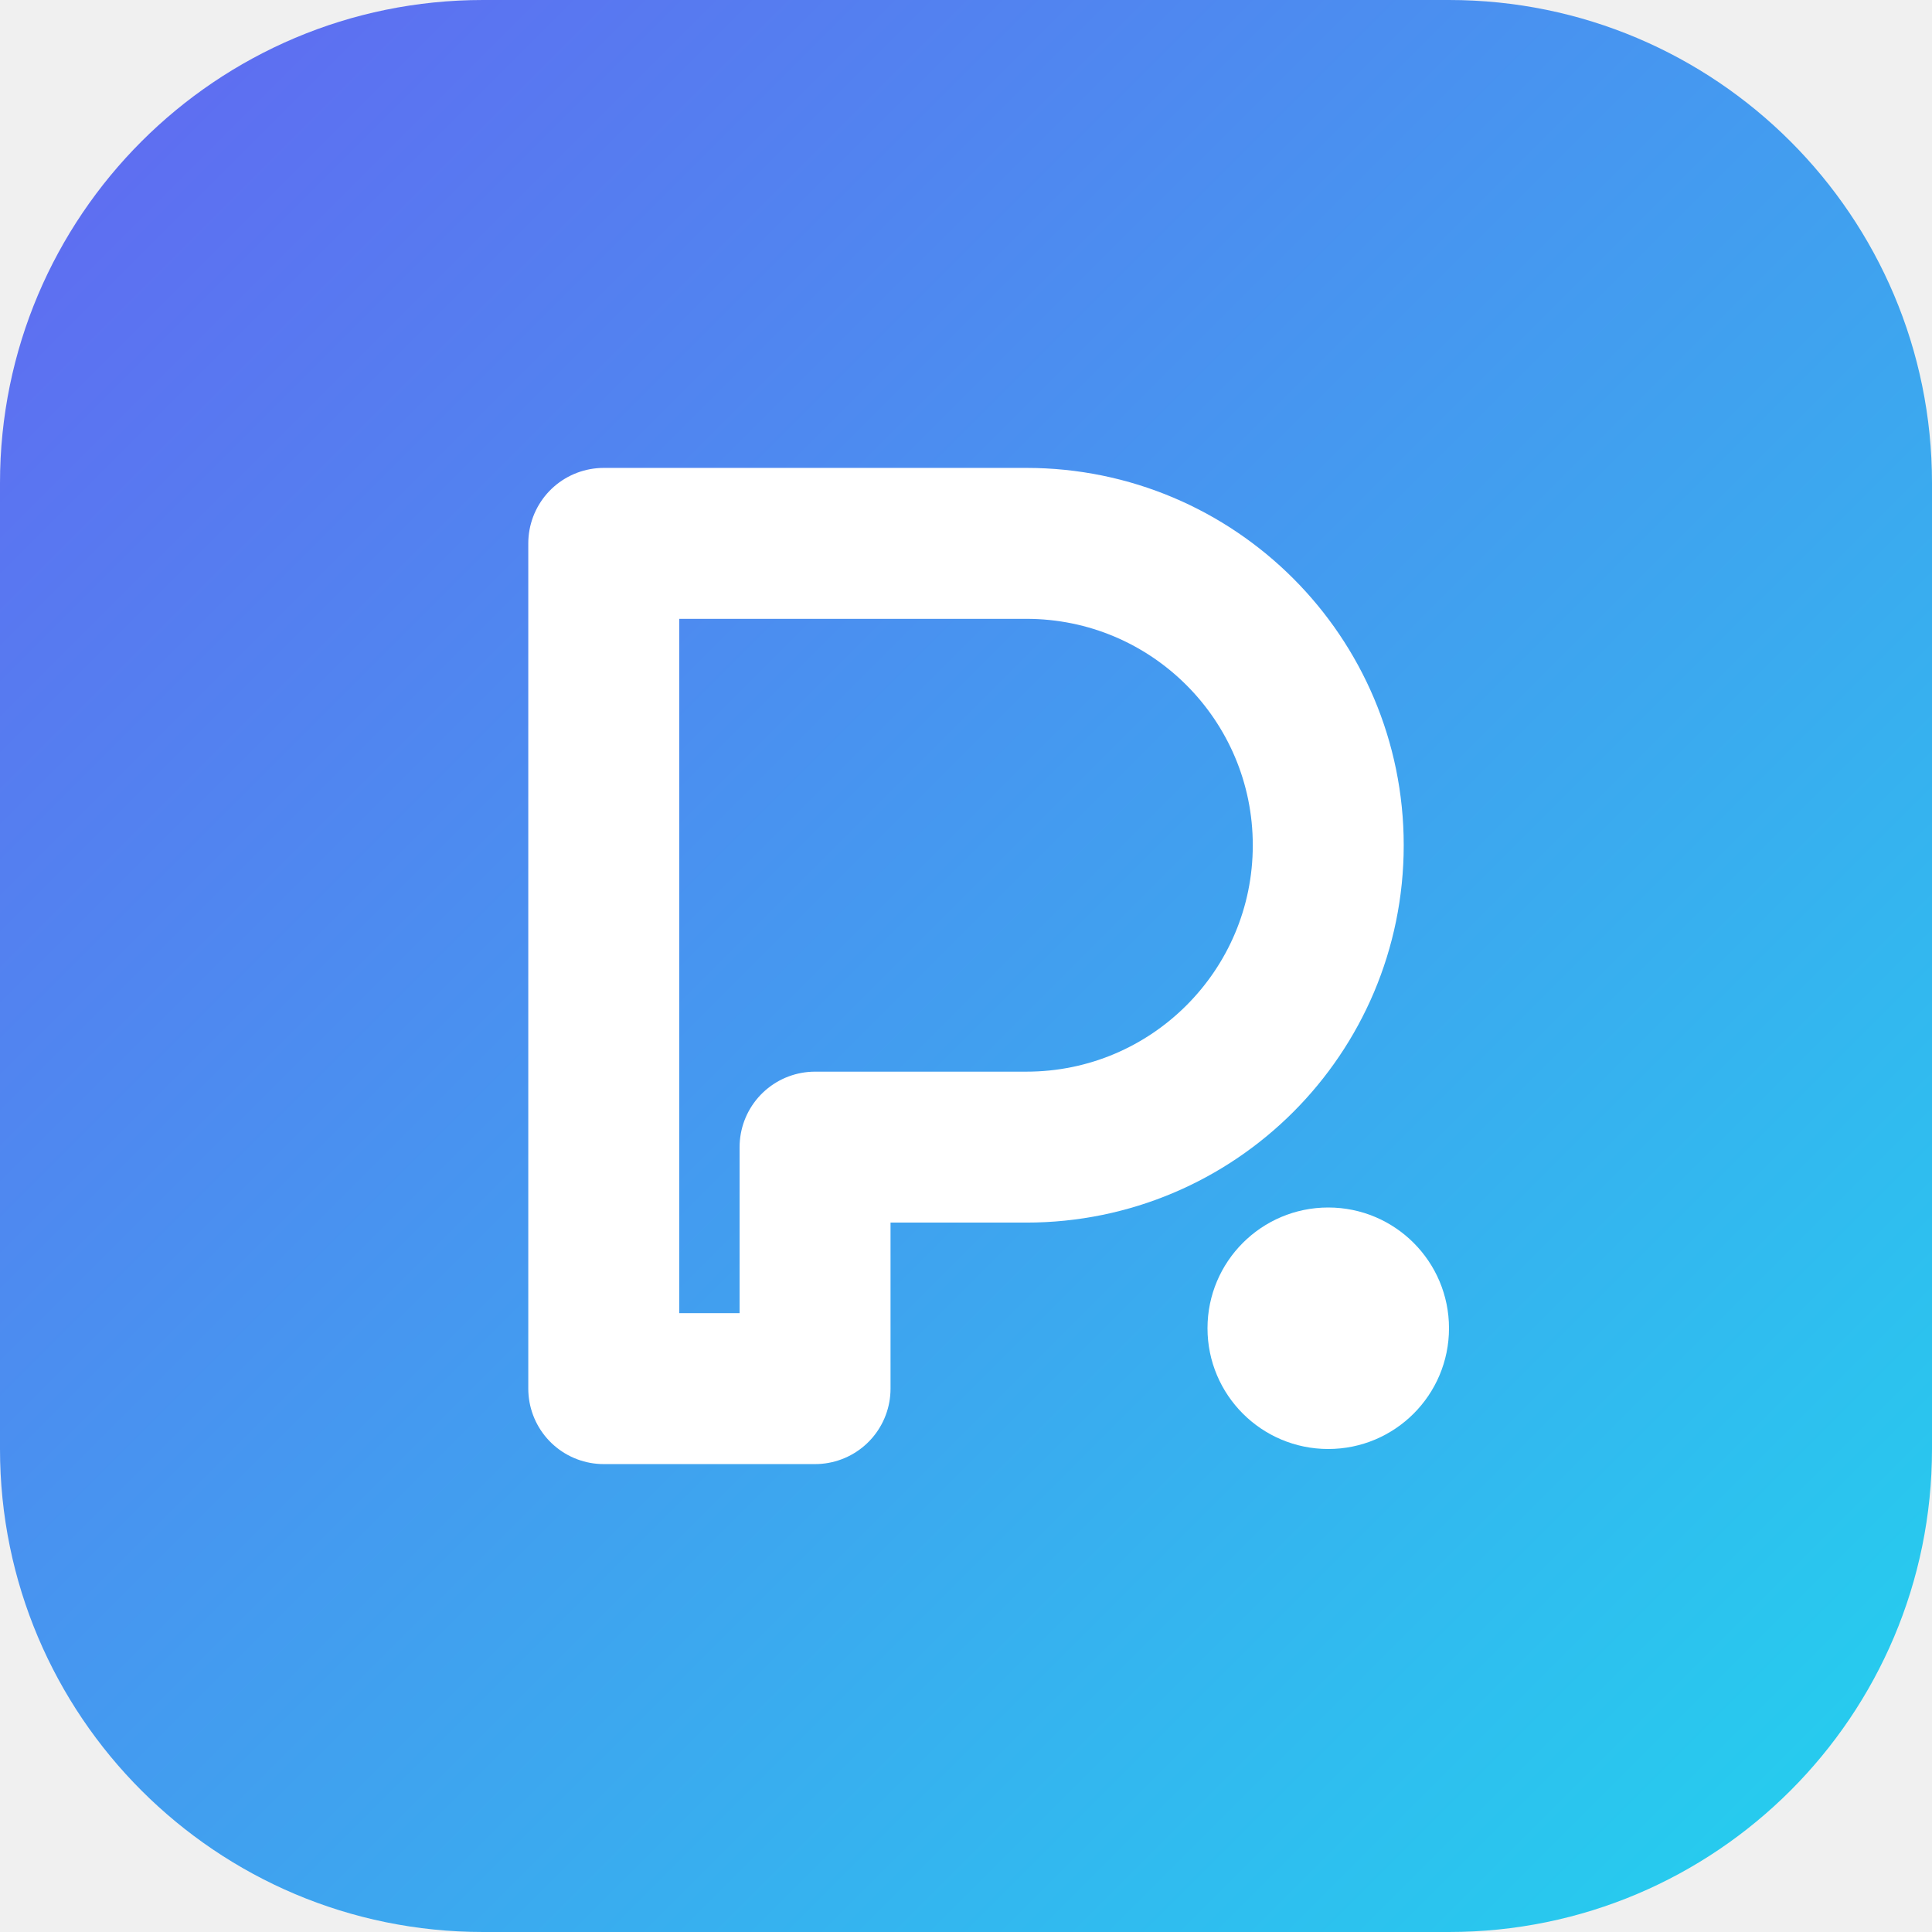
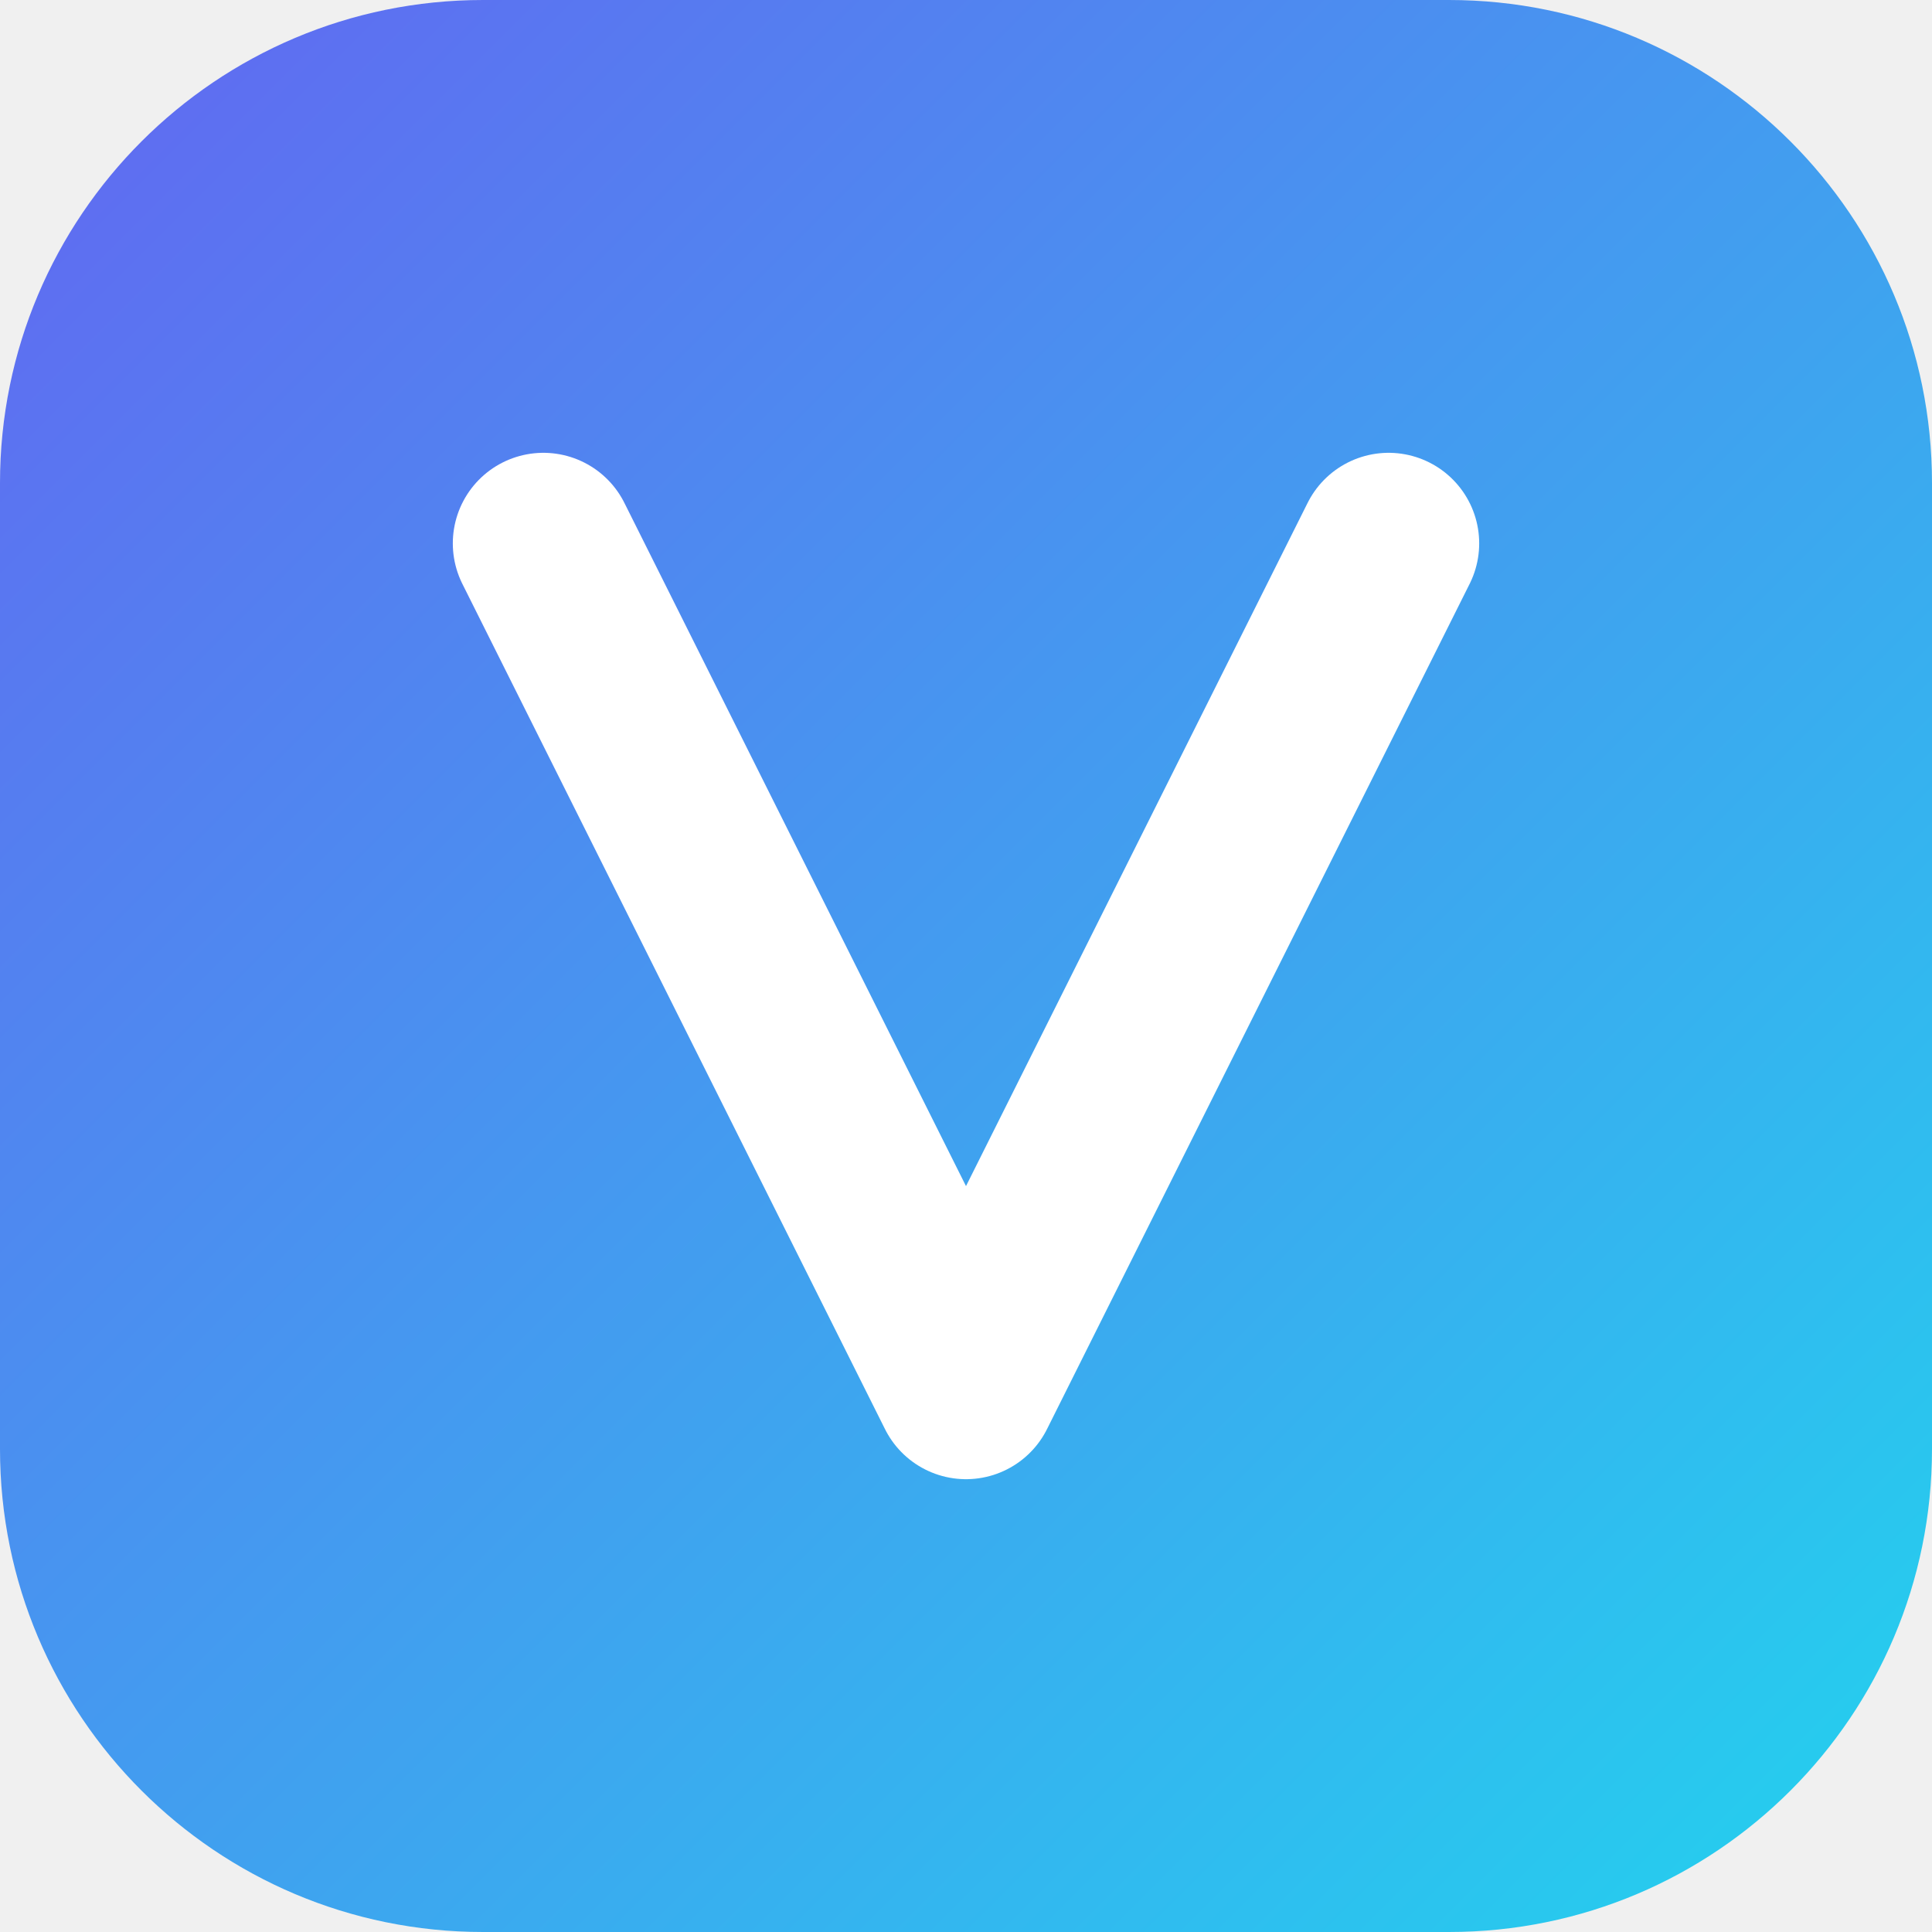
<svg xmlns="http://www.w3.org/2000/svg" viewBox="0 0 64 64">
  <defs>
    <linearGradient id="g" x1="0" y1="0" x2="1" y2="1">
      <stop offset="0" stop-color="#6366F1" />
      <stop offset="1" stop-color="#22D3EE" />
    </linearGradient>
  </defs>
  <rect width="64" height="64" rx="16" fill="url(#g)" />
-   <path d="M20 46V18h14a10 10 0 0 1 0 20h-7v8z" fill="none" stroke="#fff" stroke-width="5" stroke-linejoin="round" />
-   <circle cx="44" cy="44" r="4" fill="#fff" />
+   <path d="M18 18l14 28 14-28" fill="none" stroke="#fff" stroke-width="6" stroke-linecap="round" stroke-linejoin="round" />
</svg>
